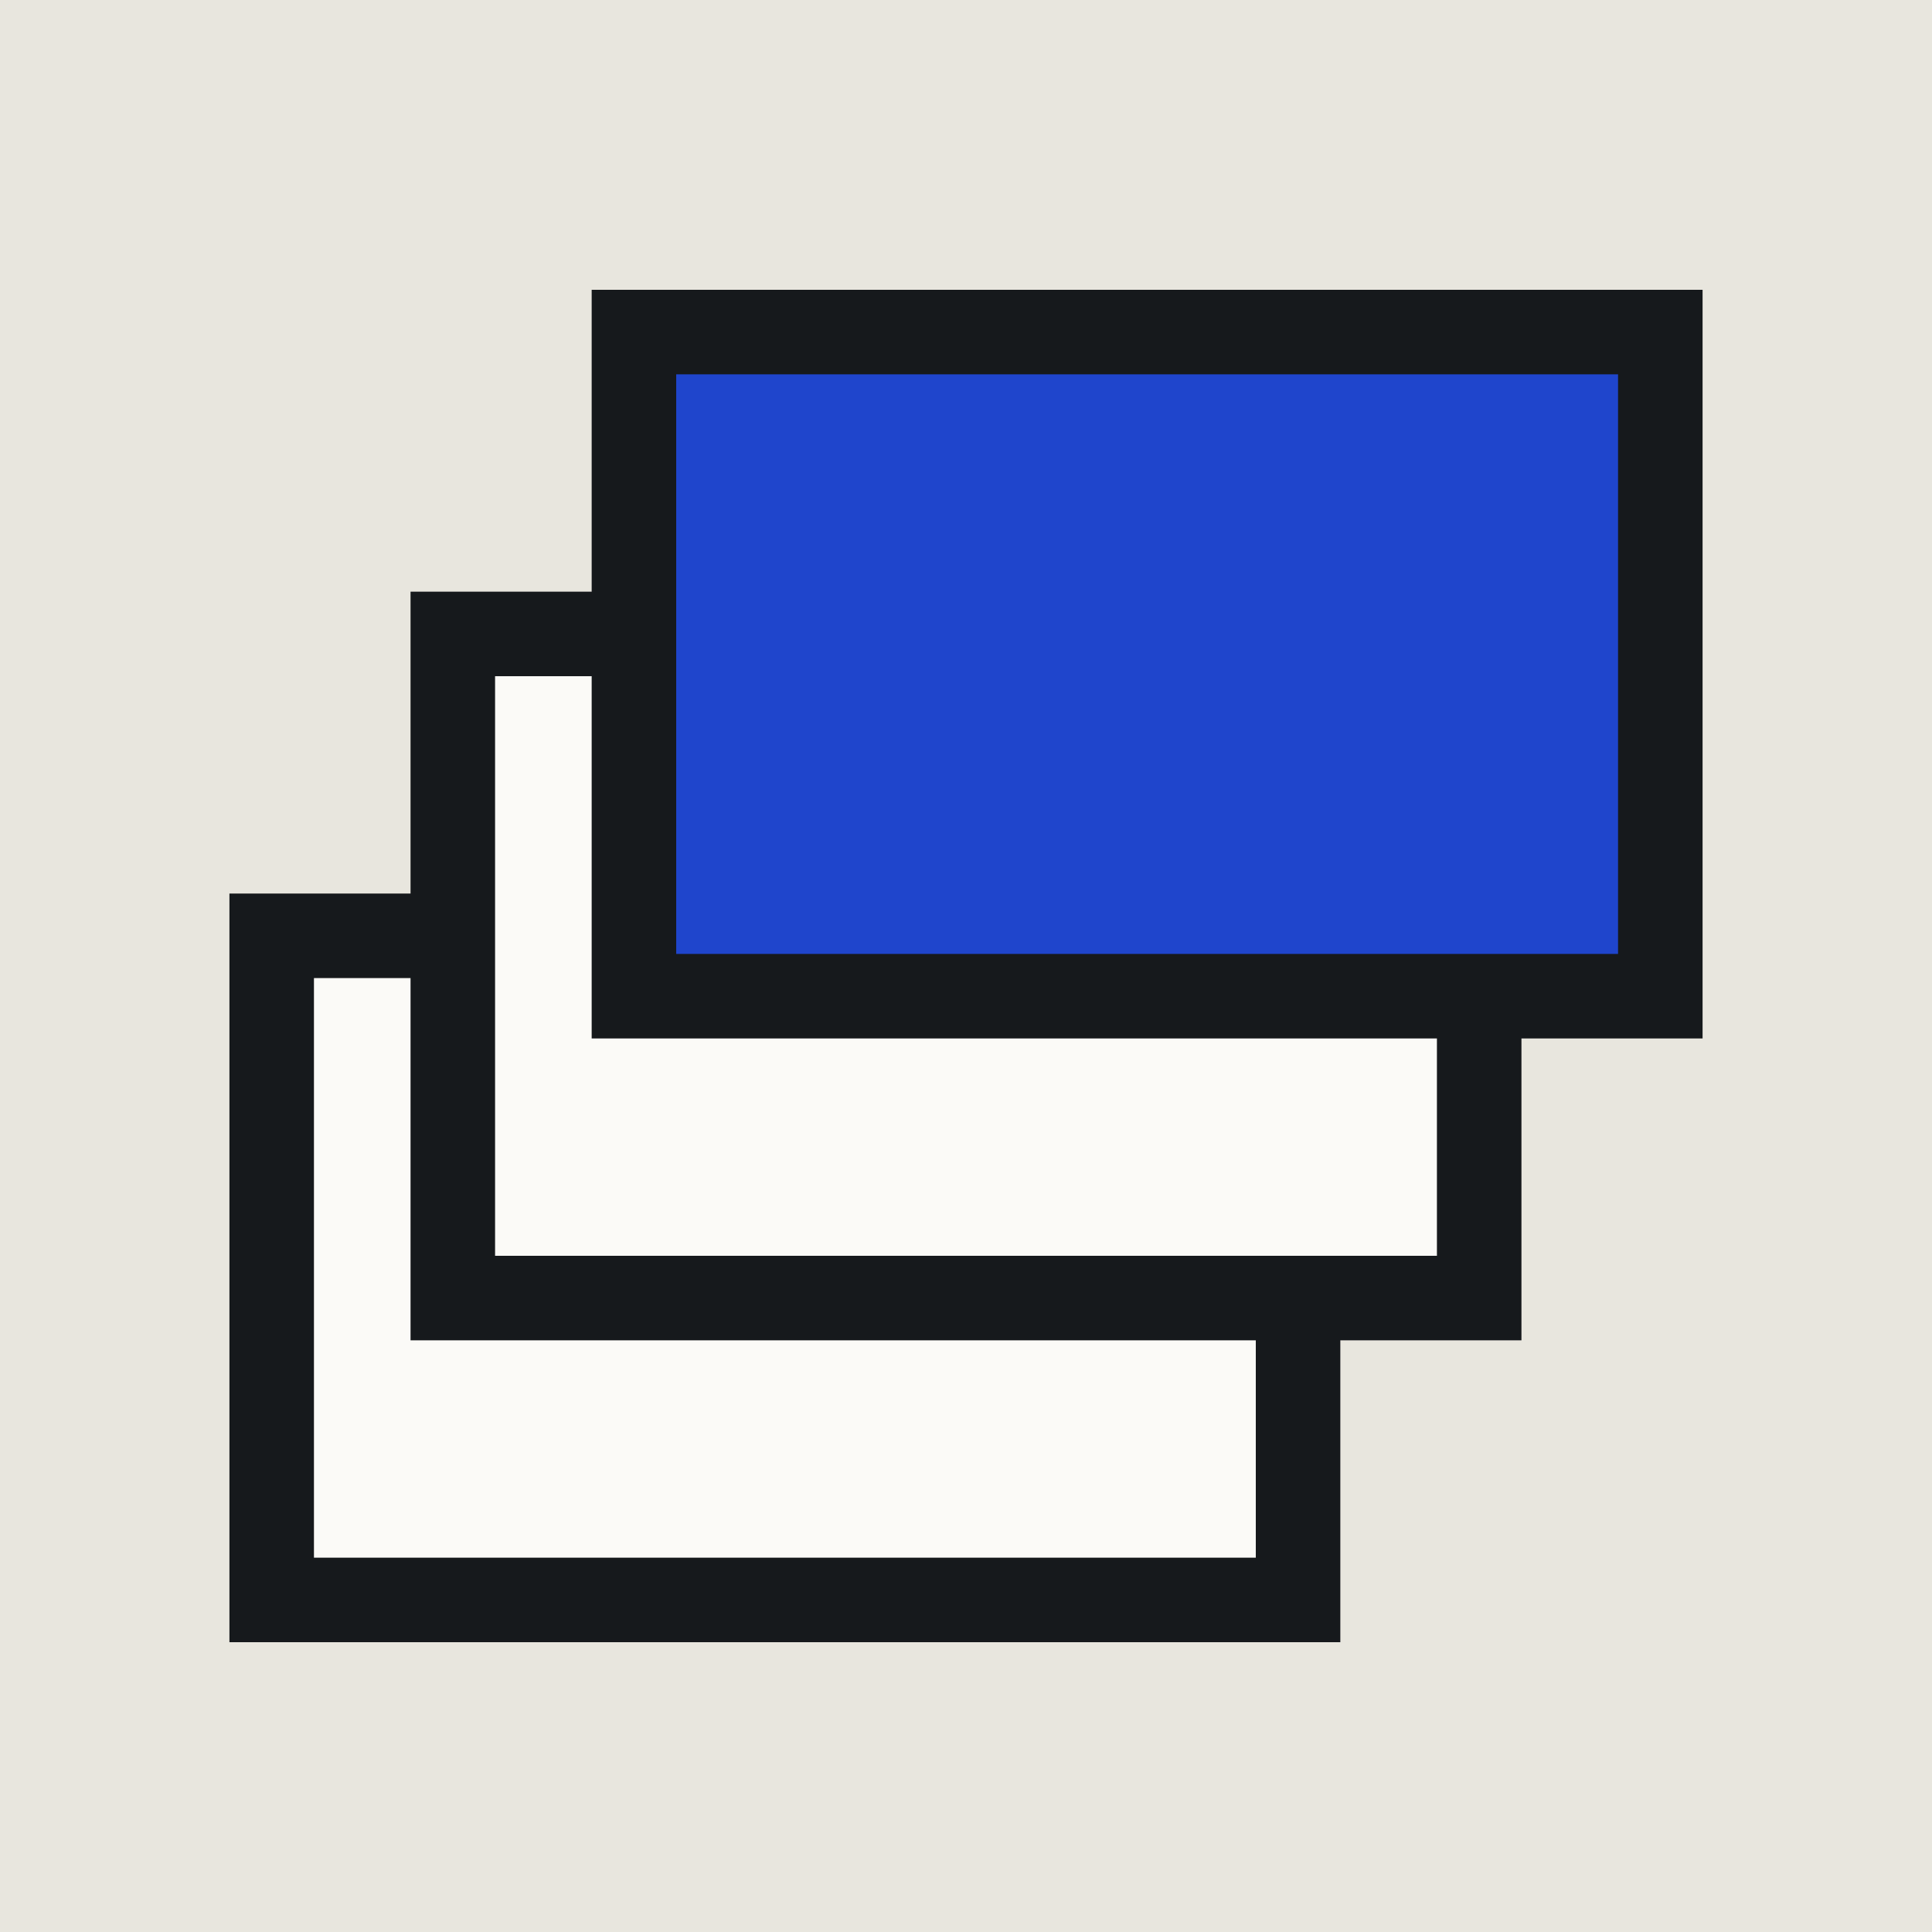
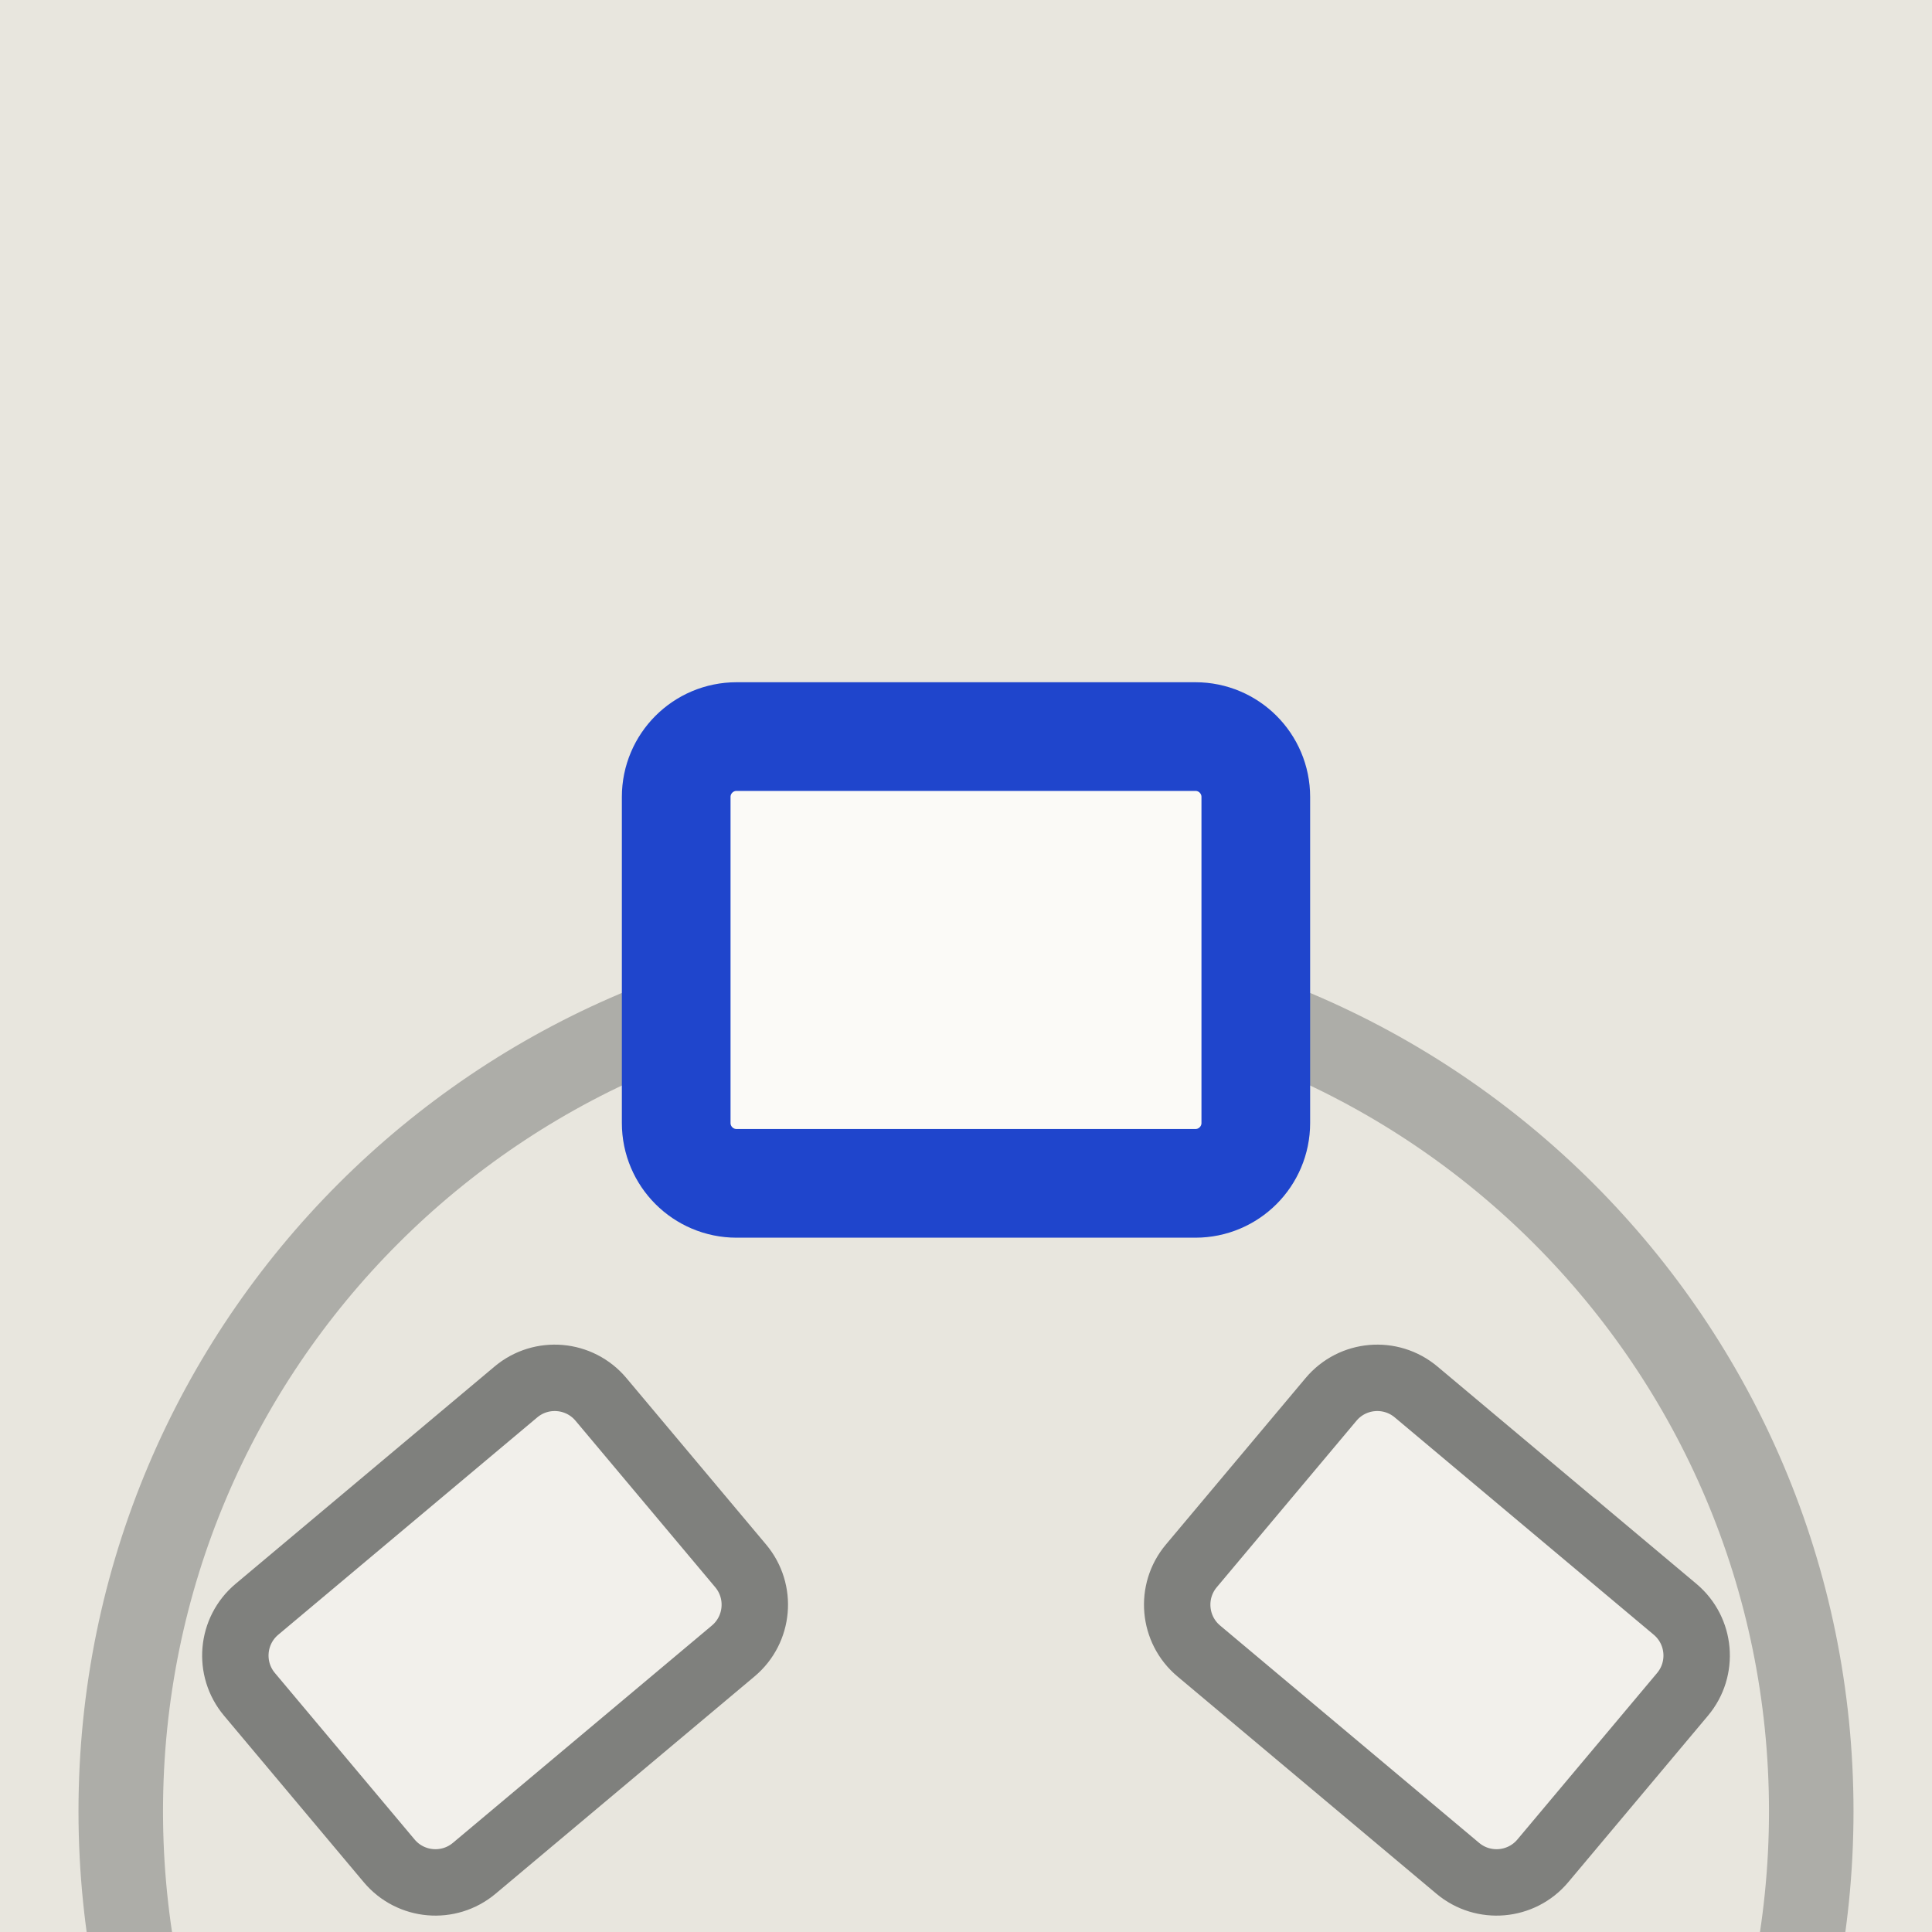
<svg xmlns="http://www.w3.org/2000/svg" viewBox="0 0 32 32" role="img" aria-label="YSB Designs">
  <rect width="32" height="32" fill="#E8E6DE" />
-   <g stroke="#16191C" stroke-width="1.4" fill="#FBFAF7">
-     <rect x="4.5" y="15.5" width="17" height="11" />
-     <rect x="7.5" y="10.5" width="17" height="11" />
-   </g>
-   <rect x="10.5" y="5.5" width="17" height="11" fill="#1F45CC" stroke="#16191C" stroke-width="1.4" />
+   <circle cx="16" cy="30" r="14" fill="none" stroke="#16191C" stroke-width="1.4" opacity="0.28" />
+   <rect x="4.4" y="24.2" width="7.6" height="5.6" rx="1" fill="#FBFAF7" stroke="#16191C" stroke-width="1.1" opacity="0.5" transform="rotate(-40 8.2 27)" />
+   <rect x="20" y="24.2" width="7.6" height="5.6" rx="1" fill="#FBFAF7" stroke="#16191C" stroke-width="1.1" opacity="0.5" transform="rotate(40 23.8 27)" />
+   <rect x="11.2" y="12.2" width="9.6" height="7.4" rx="1" fill="#FBFAF7" stroke="#1F45CC" stroke-width="1.8" />
</svg>
